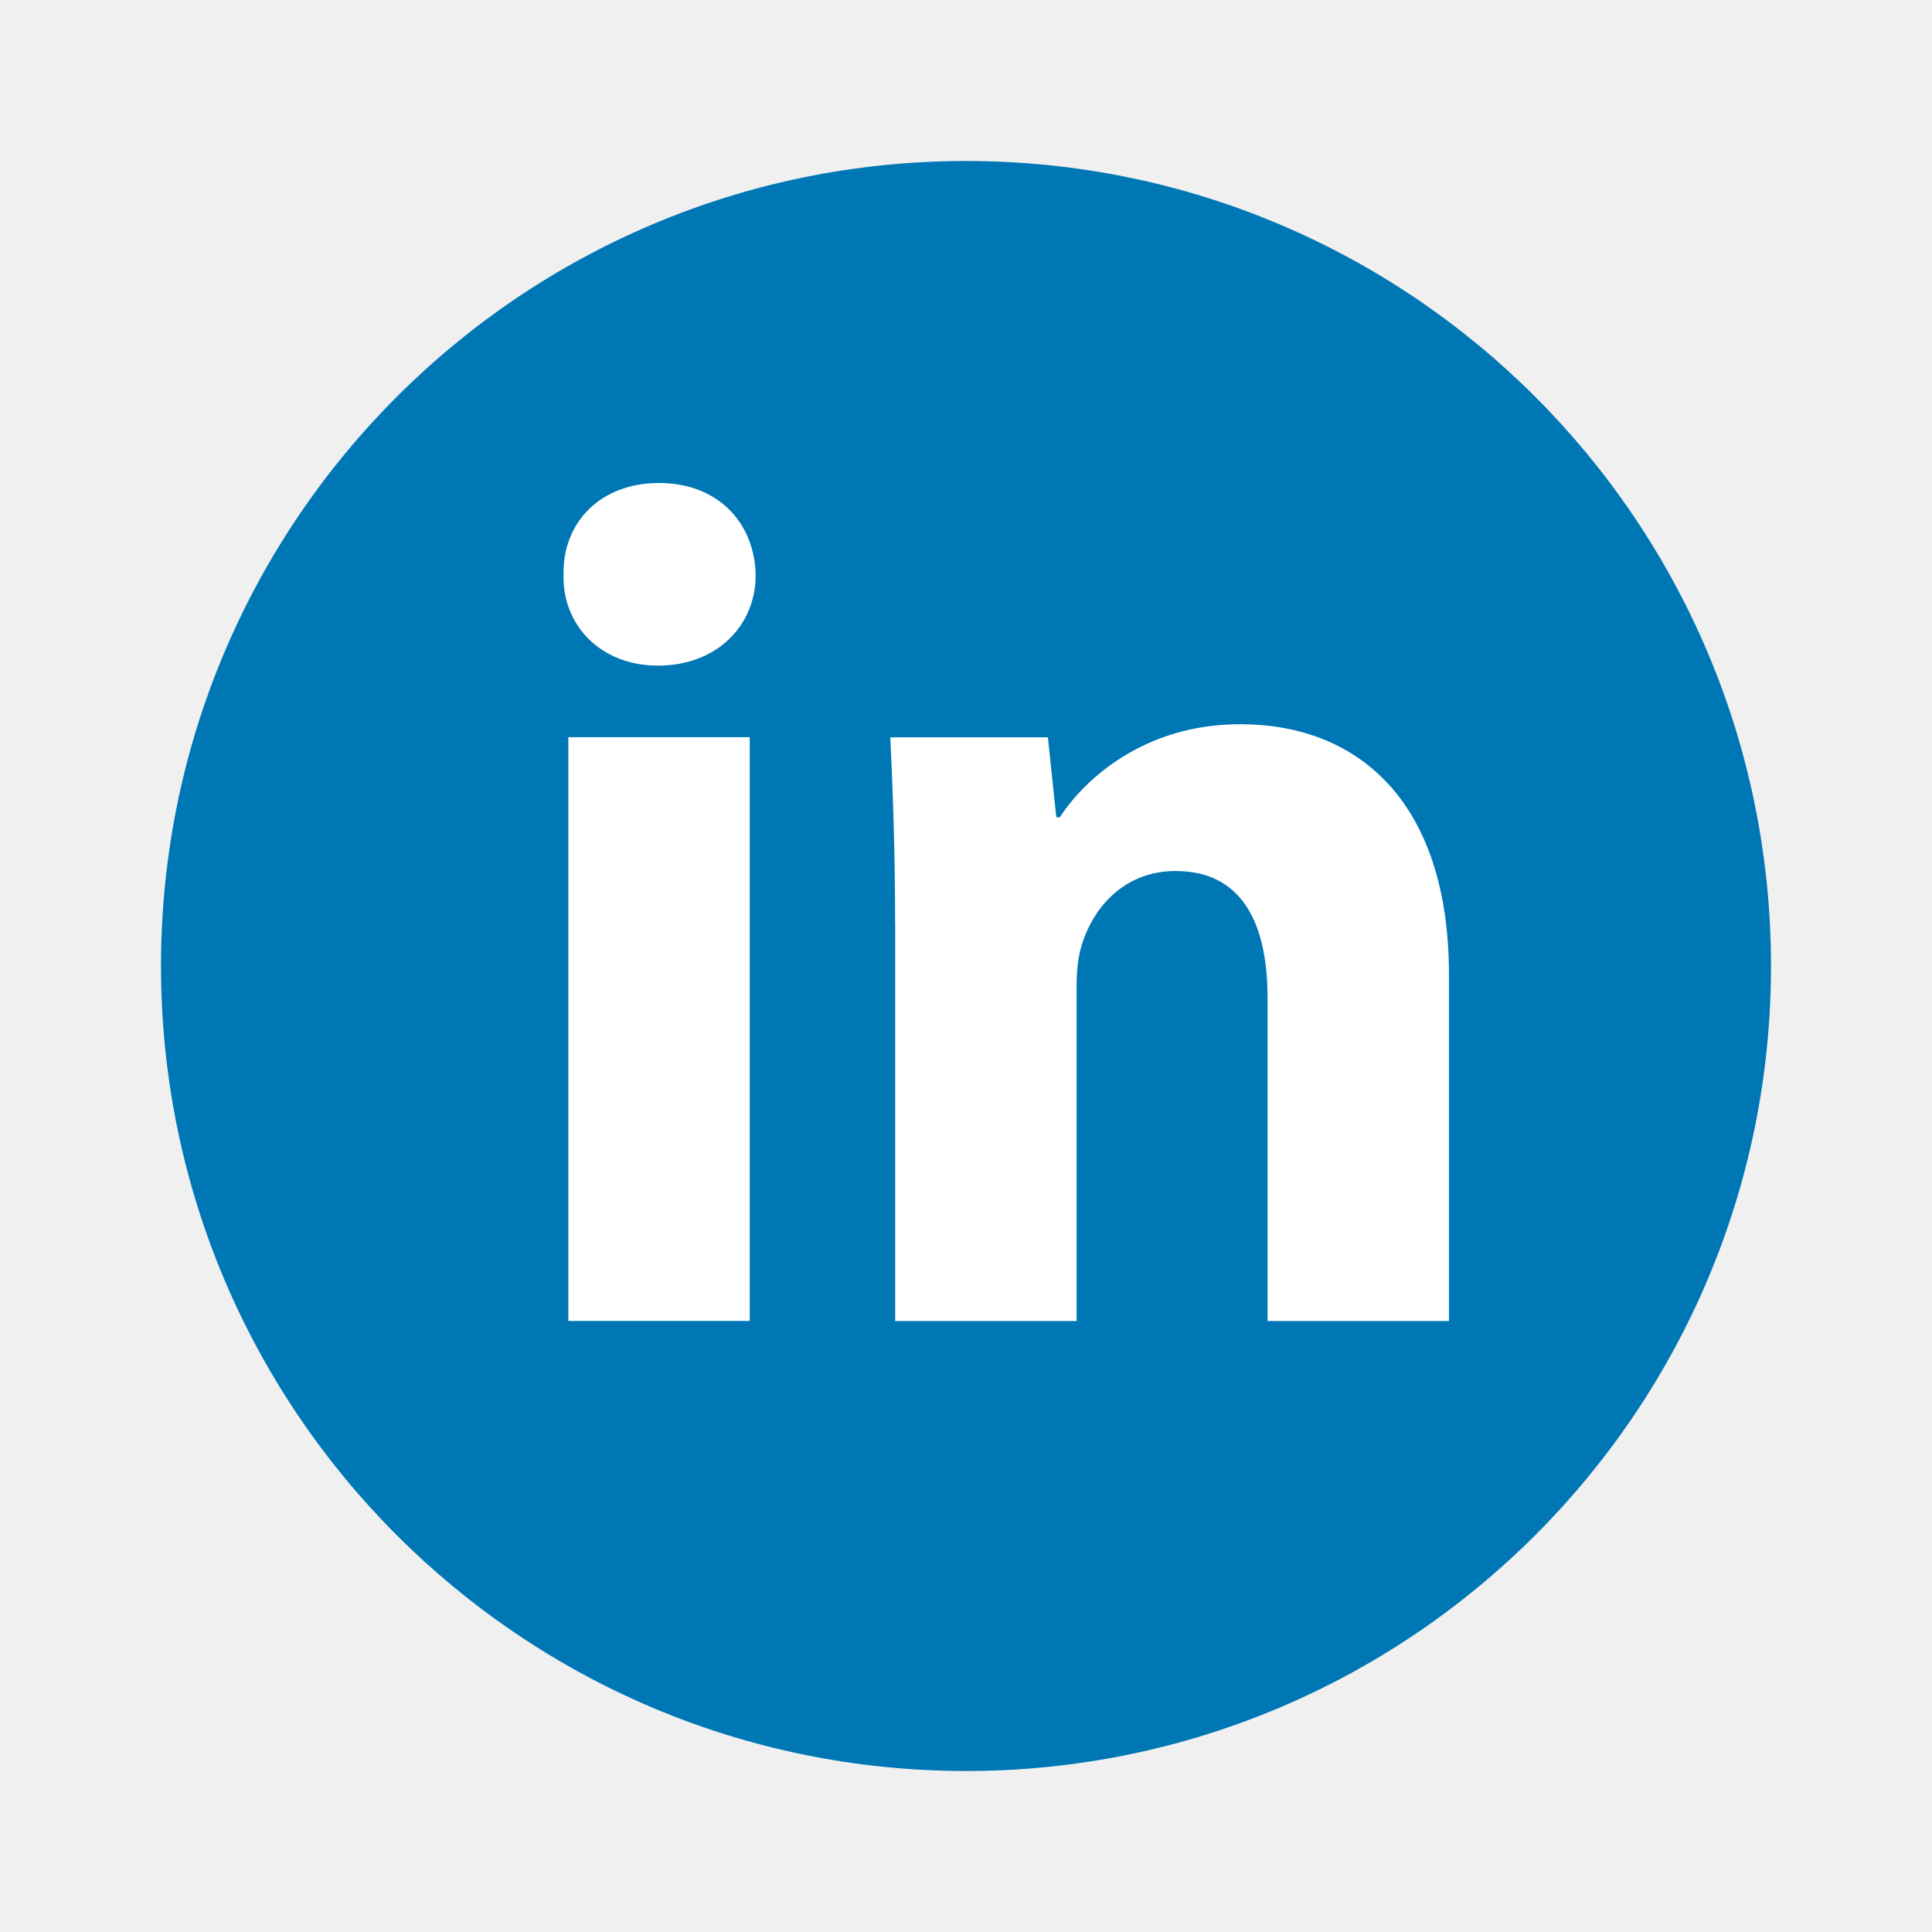
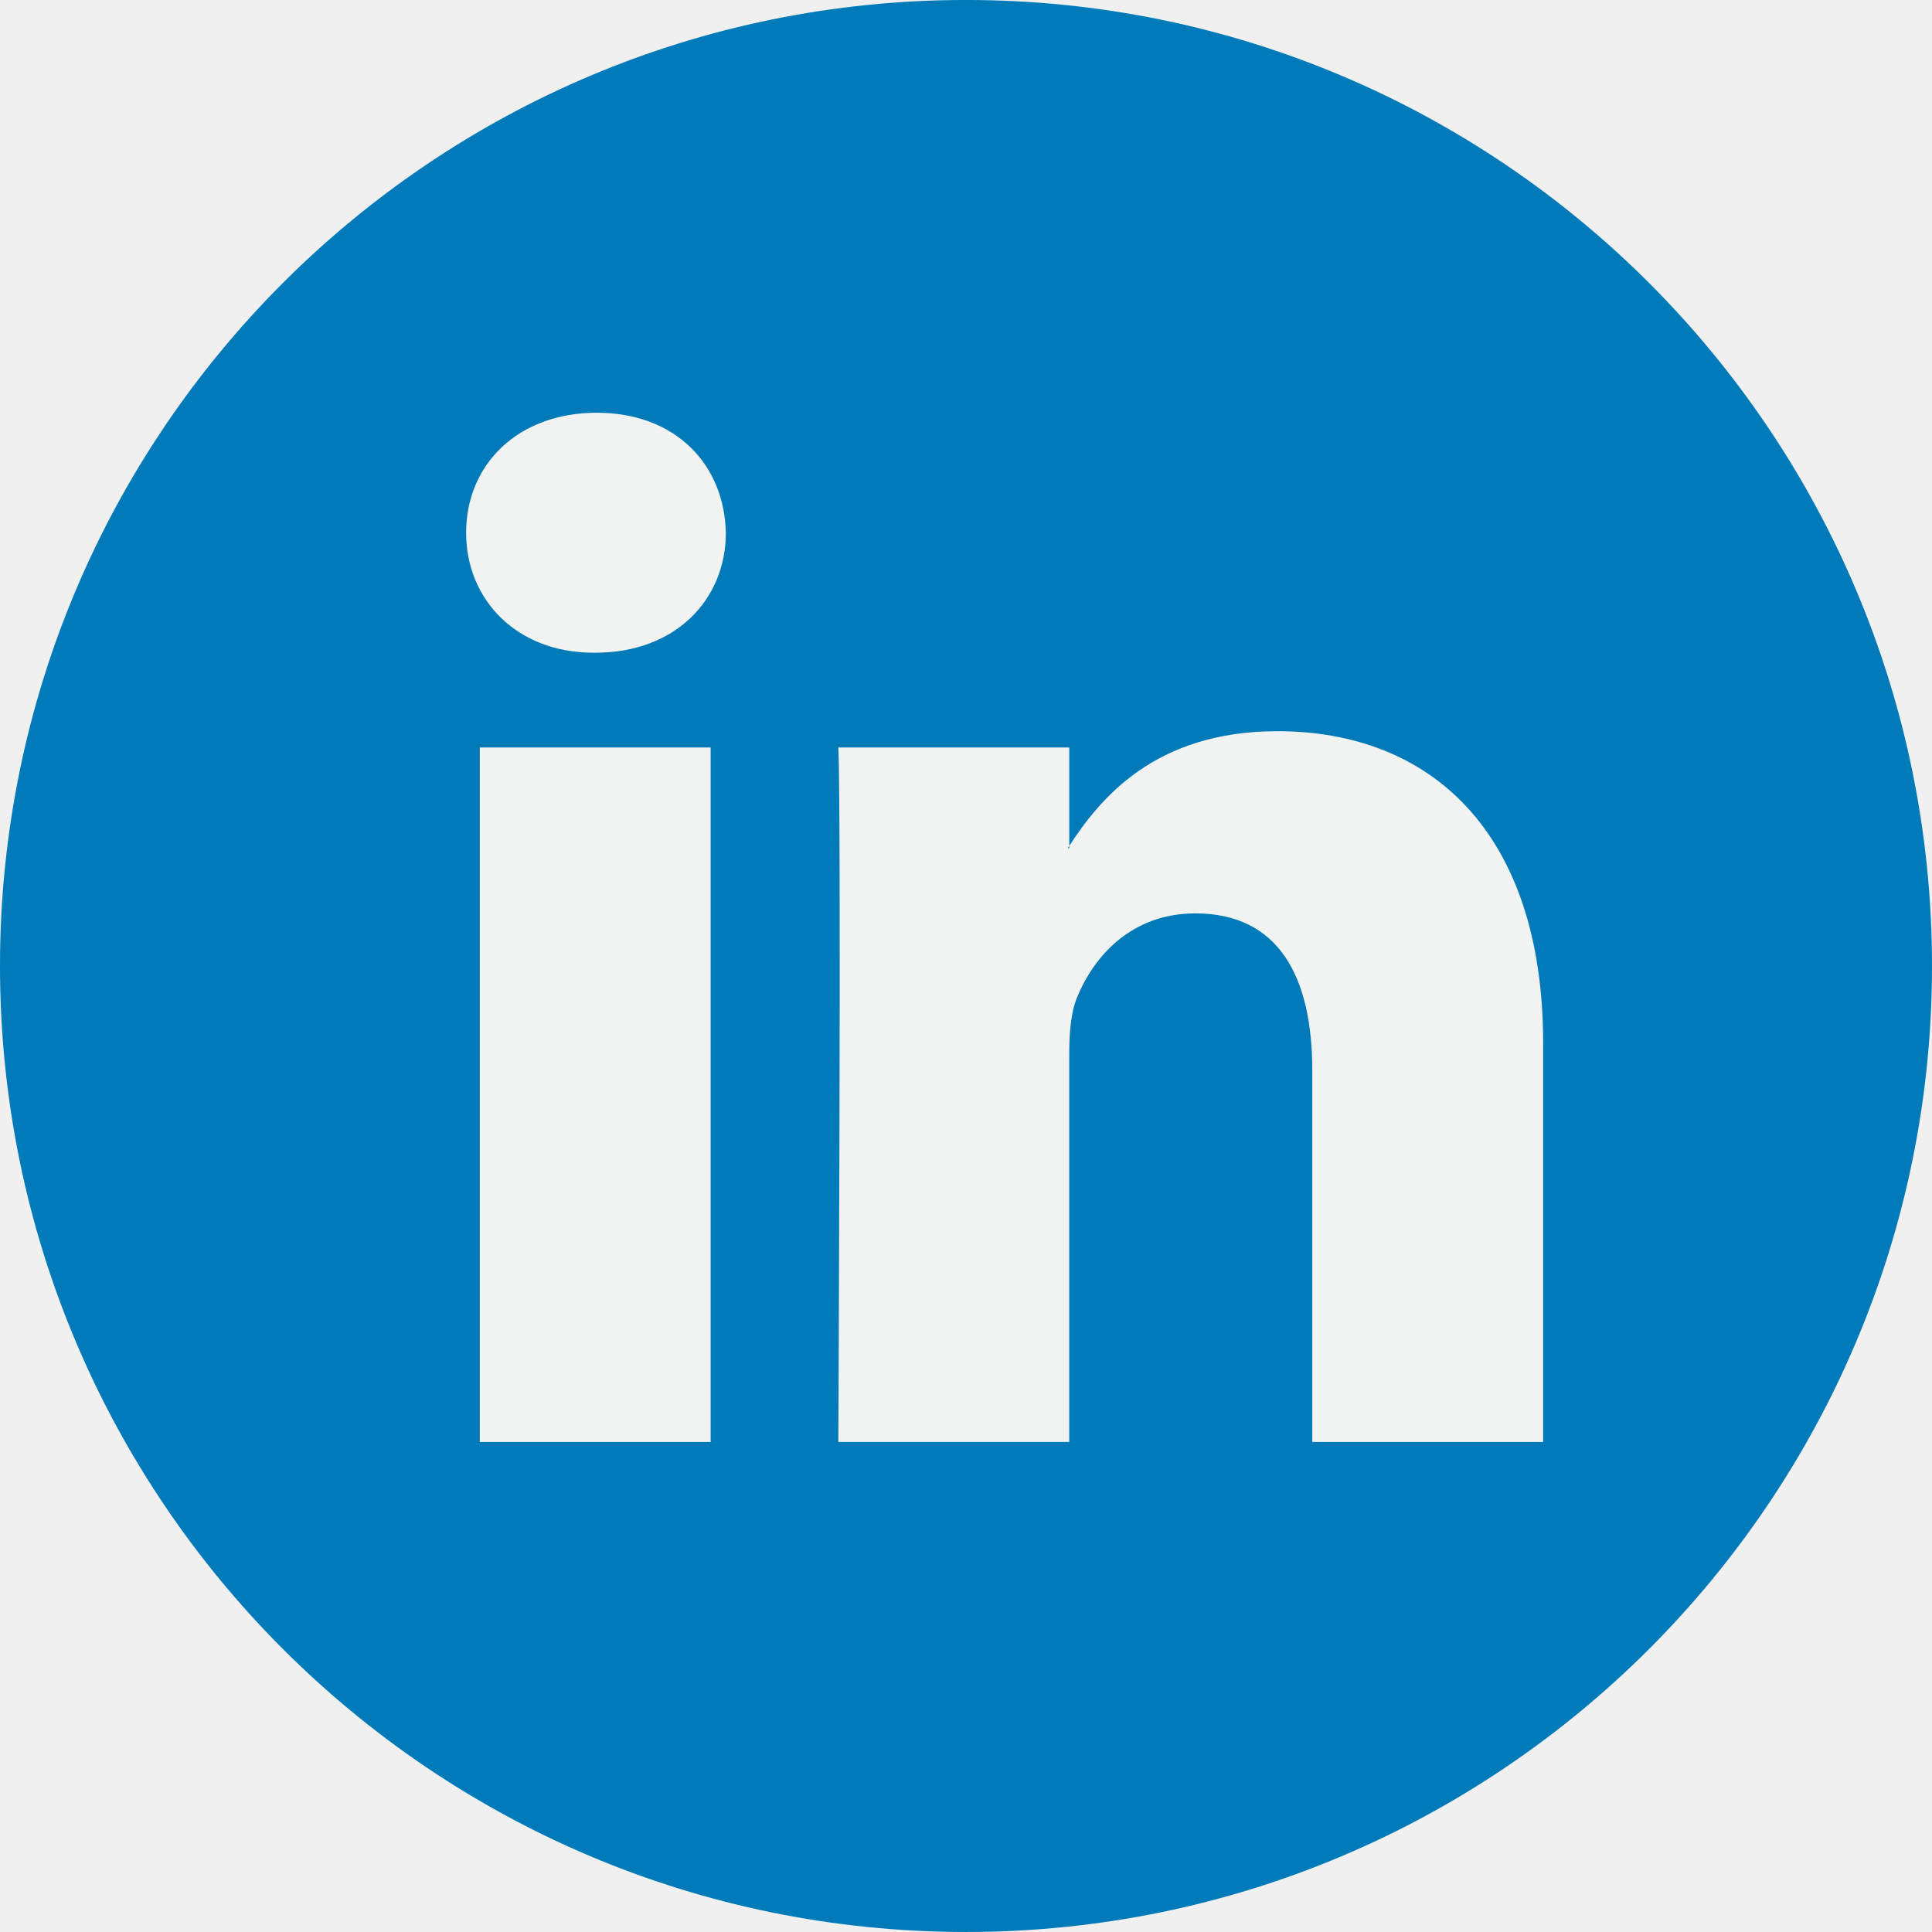
- <svg xmlns="http://www.w3.org/2000/svg" width="800px" height="800px" viewBox="0 0 48 48" fill="none">
-   <circle cx="24" cy="24" r="20" fill="#0077B5" />
-   <path fill-rule="evenodd" clip-rule="evenodd" d="M18.775 14.284C18.775 15.529 17.827 16.537 16.344 16.537C14.919 16.537 13.971 15.529 14.001 14.284C13.971 12.978 14.919 12 16.373 12C17.827 12 18.746 12.978 18.775 14.284ZM14.12 32.819V18.316H18.627V32.818H14.12V32.819Z" fill="white" />
-   <path fill-rule="evenodd" clip-rule="evenodd" d="M22.239 22.945C22.239 21.136 22.18 19.593 22.12 18.318H26.035L26.243 20.305H26.332C26.925 19.385 28.408 17.993 30.81 17.993C33.775 17.993 35.999 19.95 35.999 24.219V32.821H31.492V24.784C31.492 22.914 30.84 21.64 29.209 21.64C27.963 21.64 27.222 22.5 26.926 23.33C26.807 23.627 26.748 24.041 26.748 24.457V32.821H22.241V22.945H22.239Z" fill="white" />
+ <svg xmlns="http://www.w3.org/2000/svg" height="800px" width="800px" version="1.1" id="Capa_1" viewBox="0 0 112.196 112.196" xml:space="preserve">
+   <g>
+     <circle style="fill:#007AB9;" cx="56.098" cy="56.097" r="56.098" />
+     <g>
+       <path style="fill:#F1F2F2;" d="M89.616,60.611v23.128H76.207V62.161c0-5.418-1.936-9.118-6.791-9.118    c-3.705,0-5.906,2.491-6.878,4.903c-0.353,0.862-0.444,2.059-0.444,3.268v22.524H48.684c0,0,0.18-36.546,0-40.329h13.411v5.715    c-0.027,0.045-0.065,0.089-0.089,0.132h0.089v-0.132c1.782-2.742,4.96-6.662,12.085-6.662    C83.002,42.462,89.616,48.226,89.616,60.611L89.616,60.611z M34.656,23.969c-4.587,0-7.588,3.011-7.588,6.967    c0,3.872,2.914,6.97,7.412,6.97h0.087c4.677,0,7.585-3.098,7.585-6.97C42.063,26.98,39.244,23.969,34.656,23.969L34.656,23.969z     M27.865,83.739H41.27V43.409H27.865V83.739z" />
+     </g>
+   </g>
</svg>
